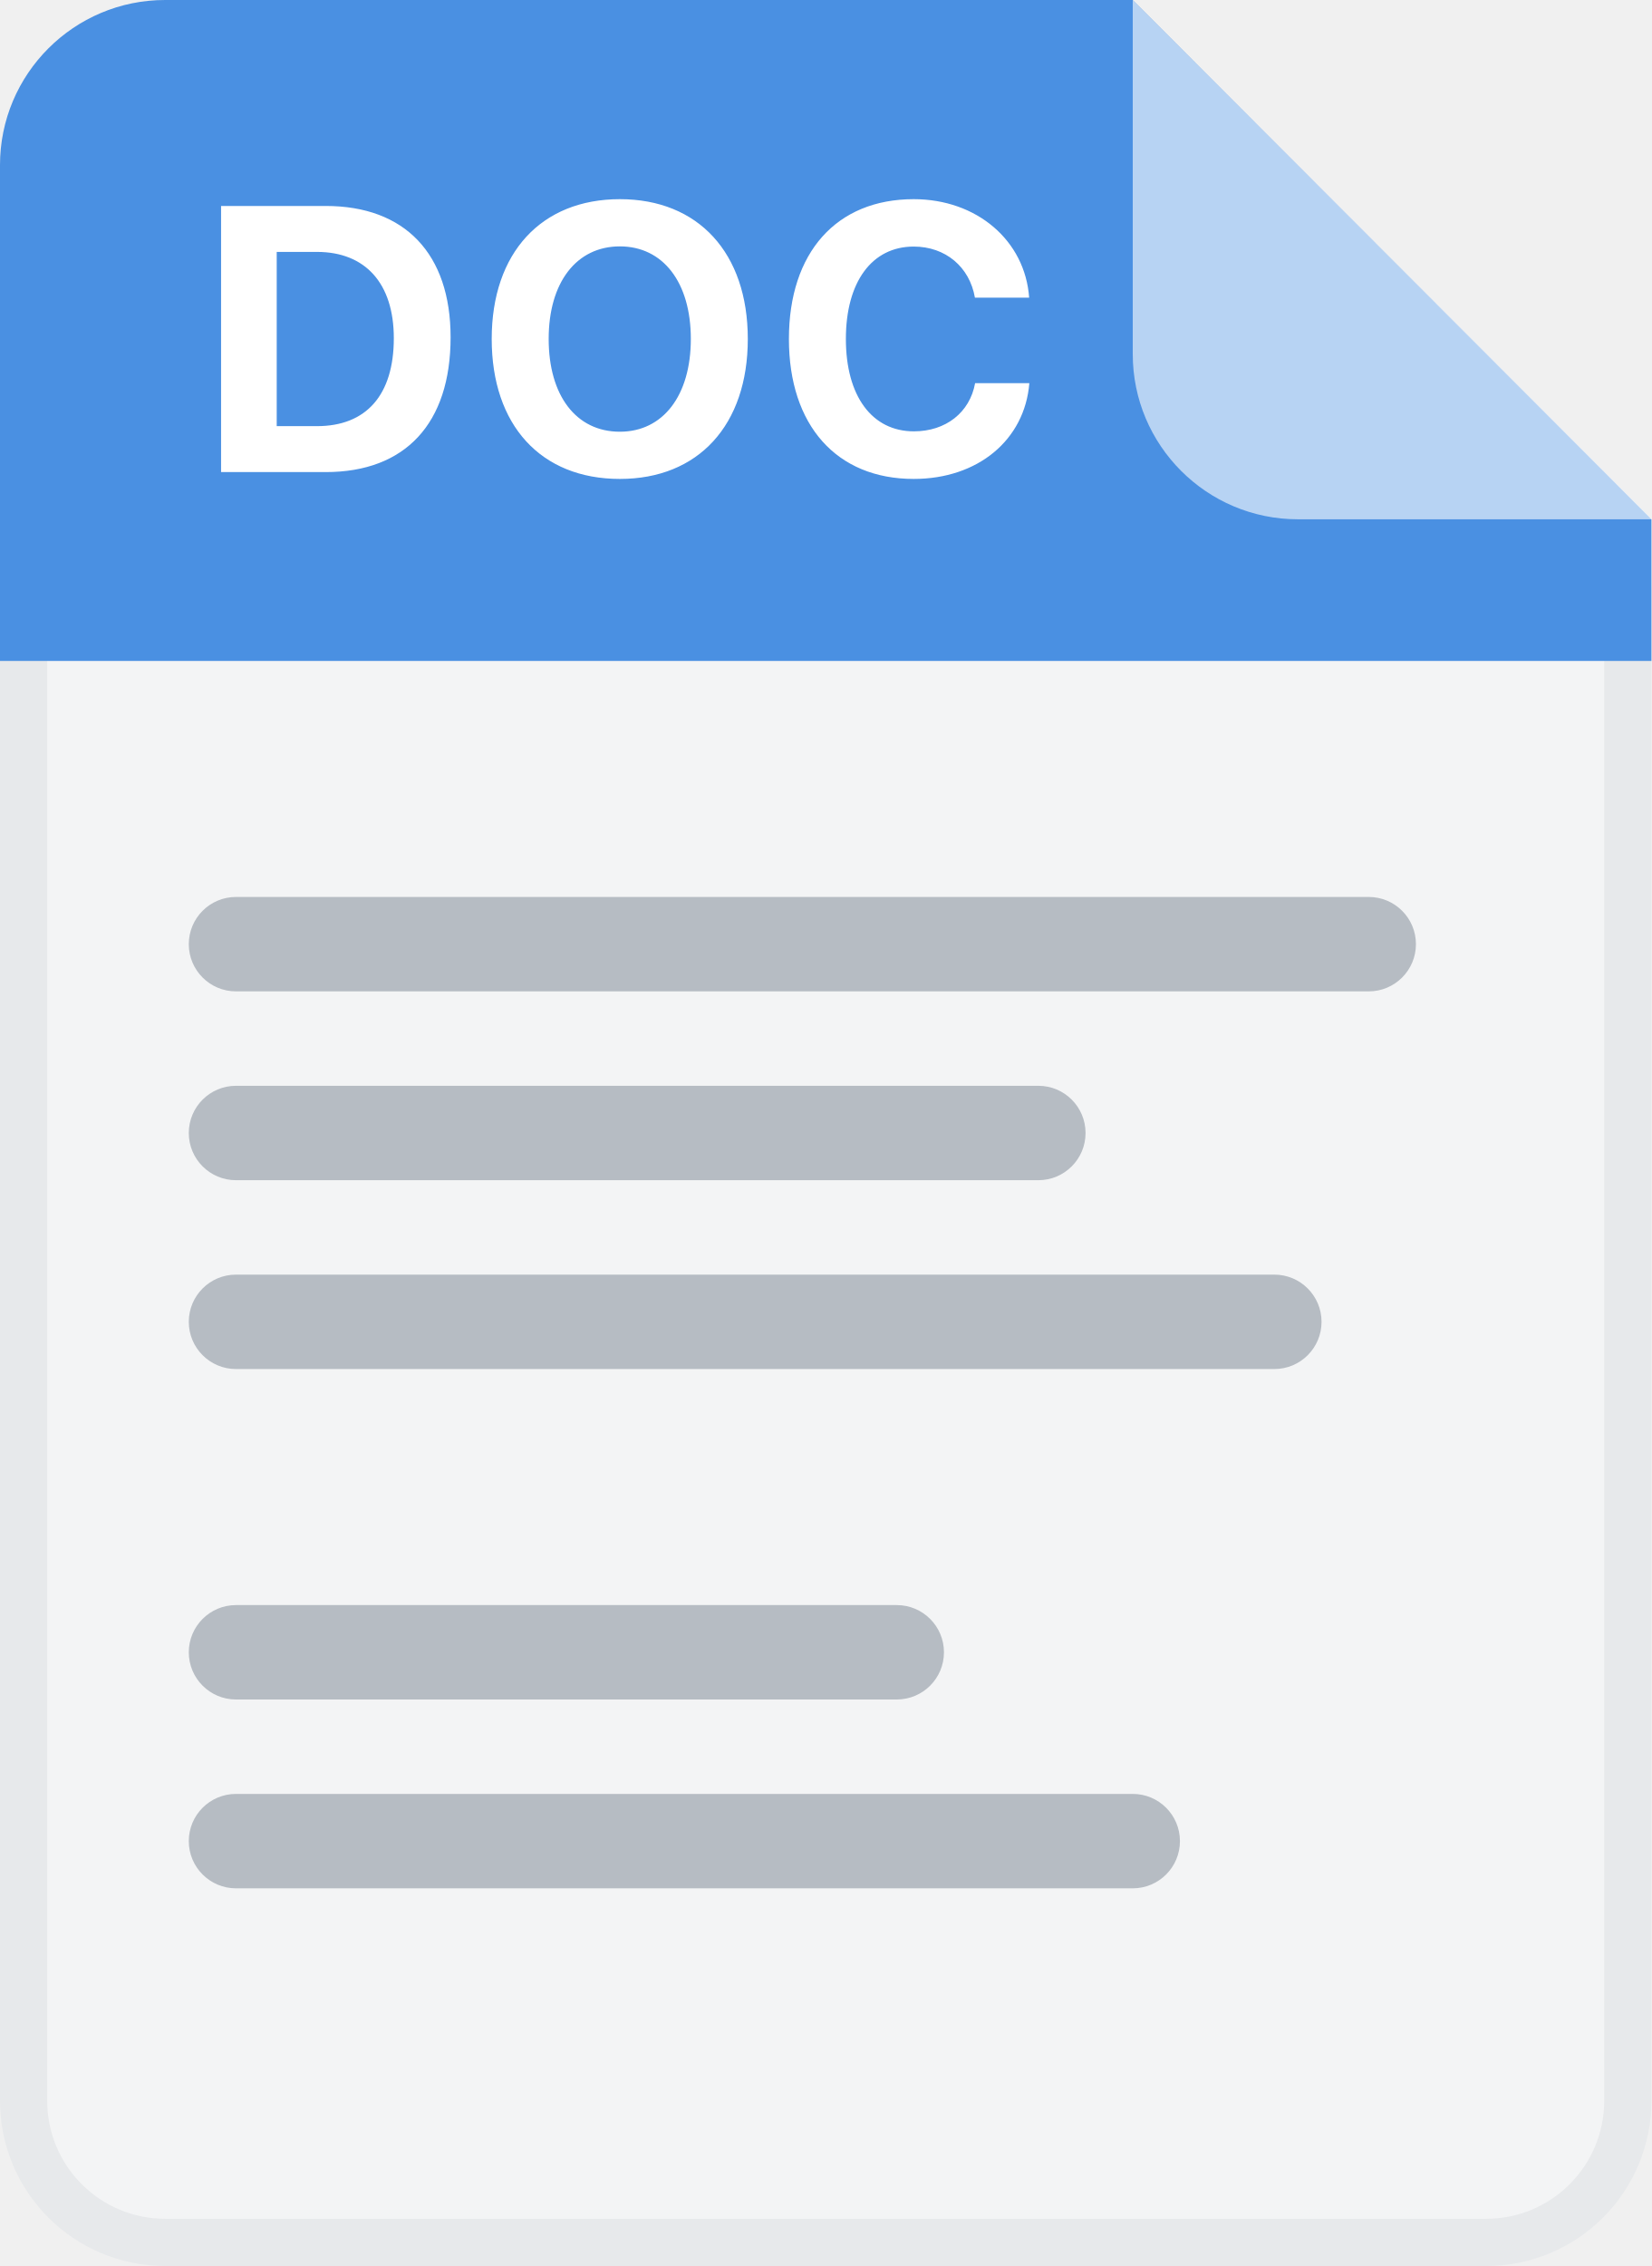
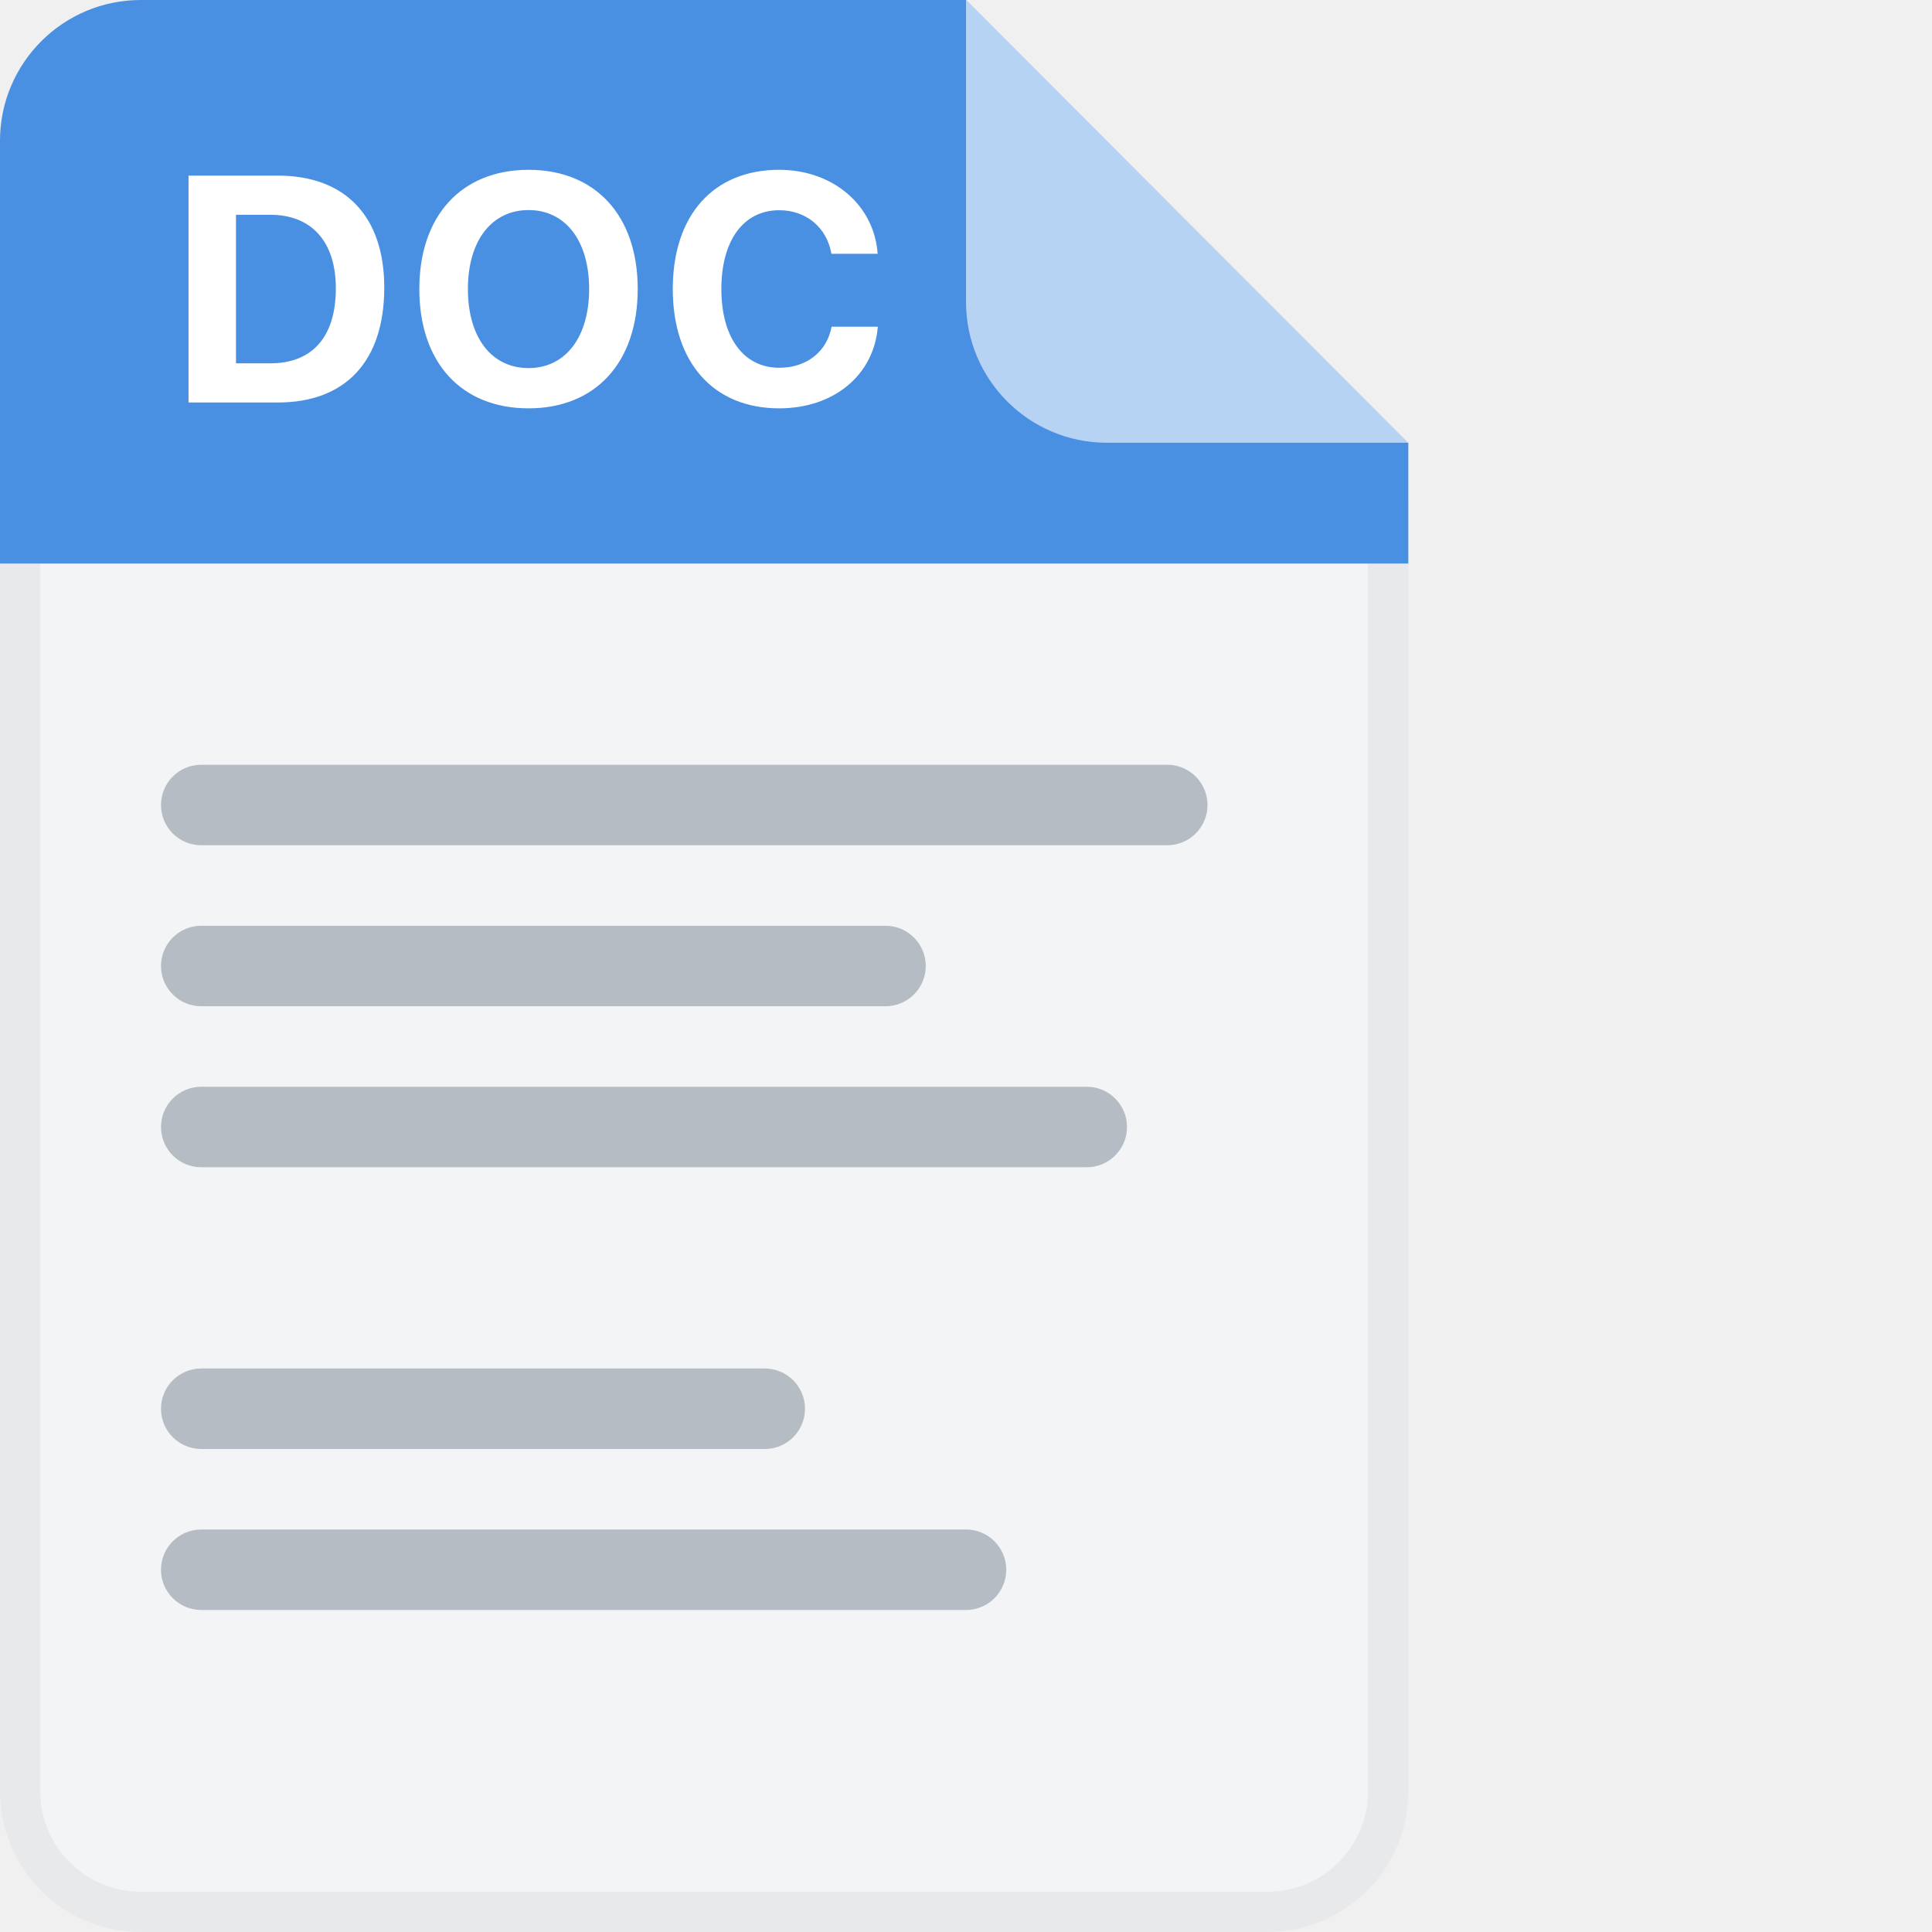
- <svg xmlns="http://www.w3.org/2000/svg" width="35" height="48" viewBox="0 0 35 48" fill="none">
+ <svg xmlns="http://www.w3.org/2000/svg" width="48" height="48" viewBox="0 0 48 48" fill="none">
  <rect width="48" height="48" fill="none" />
  <path d="M34.489 12.449V44.5C34.489 46.157 33.146 47.5 31.489 47.5H3.5C1.843 47.5 0.5 46.157 0.5 44.5V3.5C0.5 1.843 1.843 0.5 3.5 0.5H23.793L33.611 10.329C34.173 10.891 34.489 11.654 34.489 12.449Z" fill="#F3F4F5" stroke="#E7E9EB" />
  <path fill-rule="evenodd" clip-rule="evenodd" d="M34.989 14L34.989 11L24 4.76137e-06L3.5 4.87655e-06C1.567 4.70756e-06 -8.66511e-05 1.567 -8.68201e-05 3.5L-8.7738e-05 14L34.989 14Z" fill="#4A90E2" />
  <path d="M4.684 4.363V10H6.902C8.59 10 9.547 8.969 9.547 7.145C9.547 5.375 8.578 4.363 6.902 4.363H4.684ZM5.863 5.336H6.715C7.738 5.336 8.344 6 8.344 7.164C8.344 8.371 7.758 9.027 6.715 9.027H5.863V5.336ZM13.133 4.219C11.473 4.219 10.418 5.352 10.418 7.18C10.418 9.004 11.457 10.145 13.133 10.145C14.797 10.145 15.844 9.004 15.844 7.18C15.844 5.355 14.793 4.219 13.133 4.219ZM13.133 5.219C14.047 5.219 14.637 5.98 14.637 7.18C14.637 8.375 14.051 9.145 13.133 9.145C12.203 9.145 11.625 8.375 11.625 7.18C11.625 5.98 12.215 5.219 13.133 5.219ZM19.359 10.145C20.719 10.145 21.711 9.32 21.809 8.117H20.66C20.547 8.738 20.039 9.137 19.363 9.137C18.473 9.137 17.922 8.387 17.922 7.18C17.922 5.973 18.473 5.223 19.359 5.223C20.031 5.223 20.543 5.652 20.656 6.305H21.805C21.719 5.094 20.695 4.219 19.359 4.219C17.723 4.219 16.715 5.348 16.715 7.18C16.715 9.012 17.727 10.145 19.359 10.145Z" fill="white" />
  <rect x="4" y="19" width="26" height="2" rx="1" fill="#B6BCC3" />
  <rect x="4" y="23" width="19" height="2" rx="1" fill="#B6BCC3" />
  <rect x="4" y="27" width="24" height="2" rx="1" fill="#B6BCC3" />
  <rect x="4" y="34" width="16" height="2" rx="1" fill="#B6BCC3" />
  <rect x="4" y="38" width="21" height="2" rx="1" fill="#B6BCC3" />
  <path opacity="0.6" d="M24 0L35 11H27.5C25.567 11 24 9.433 24 7.5V0Z" fill="white" />
</svg>
